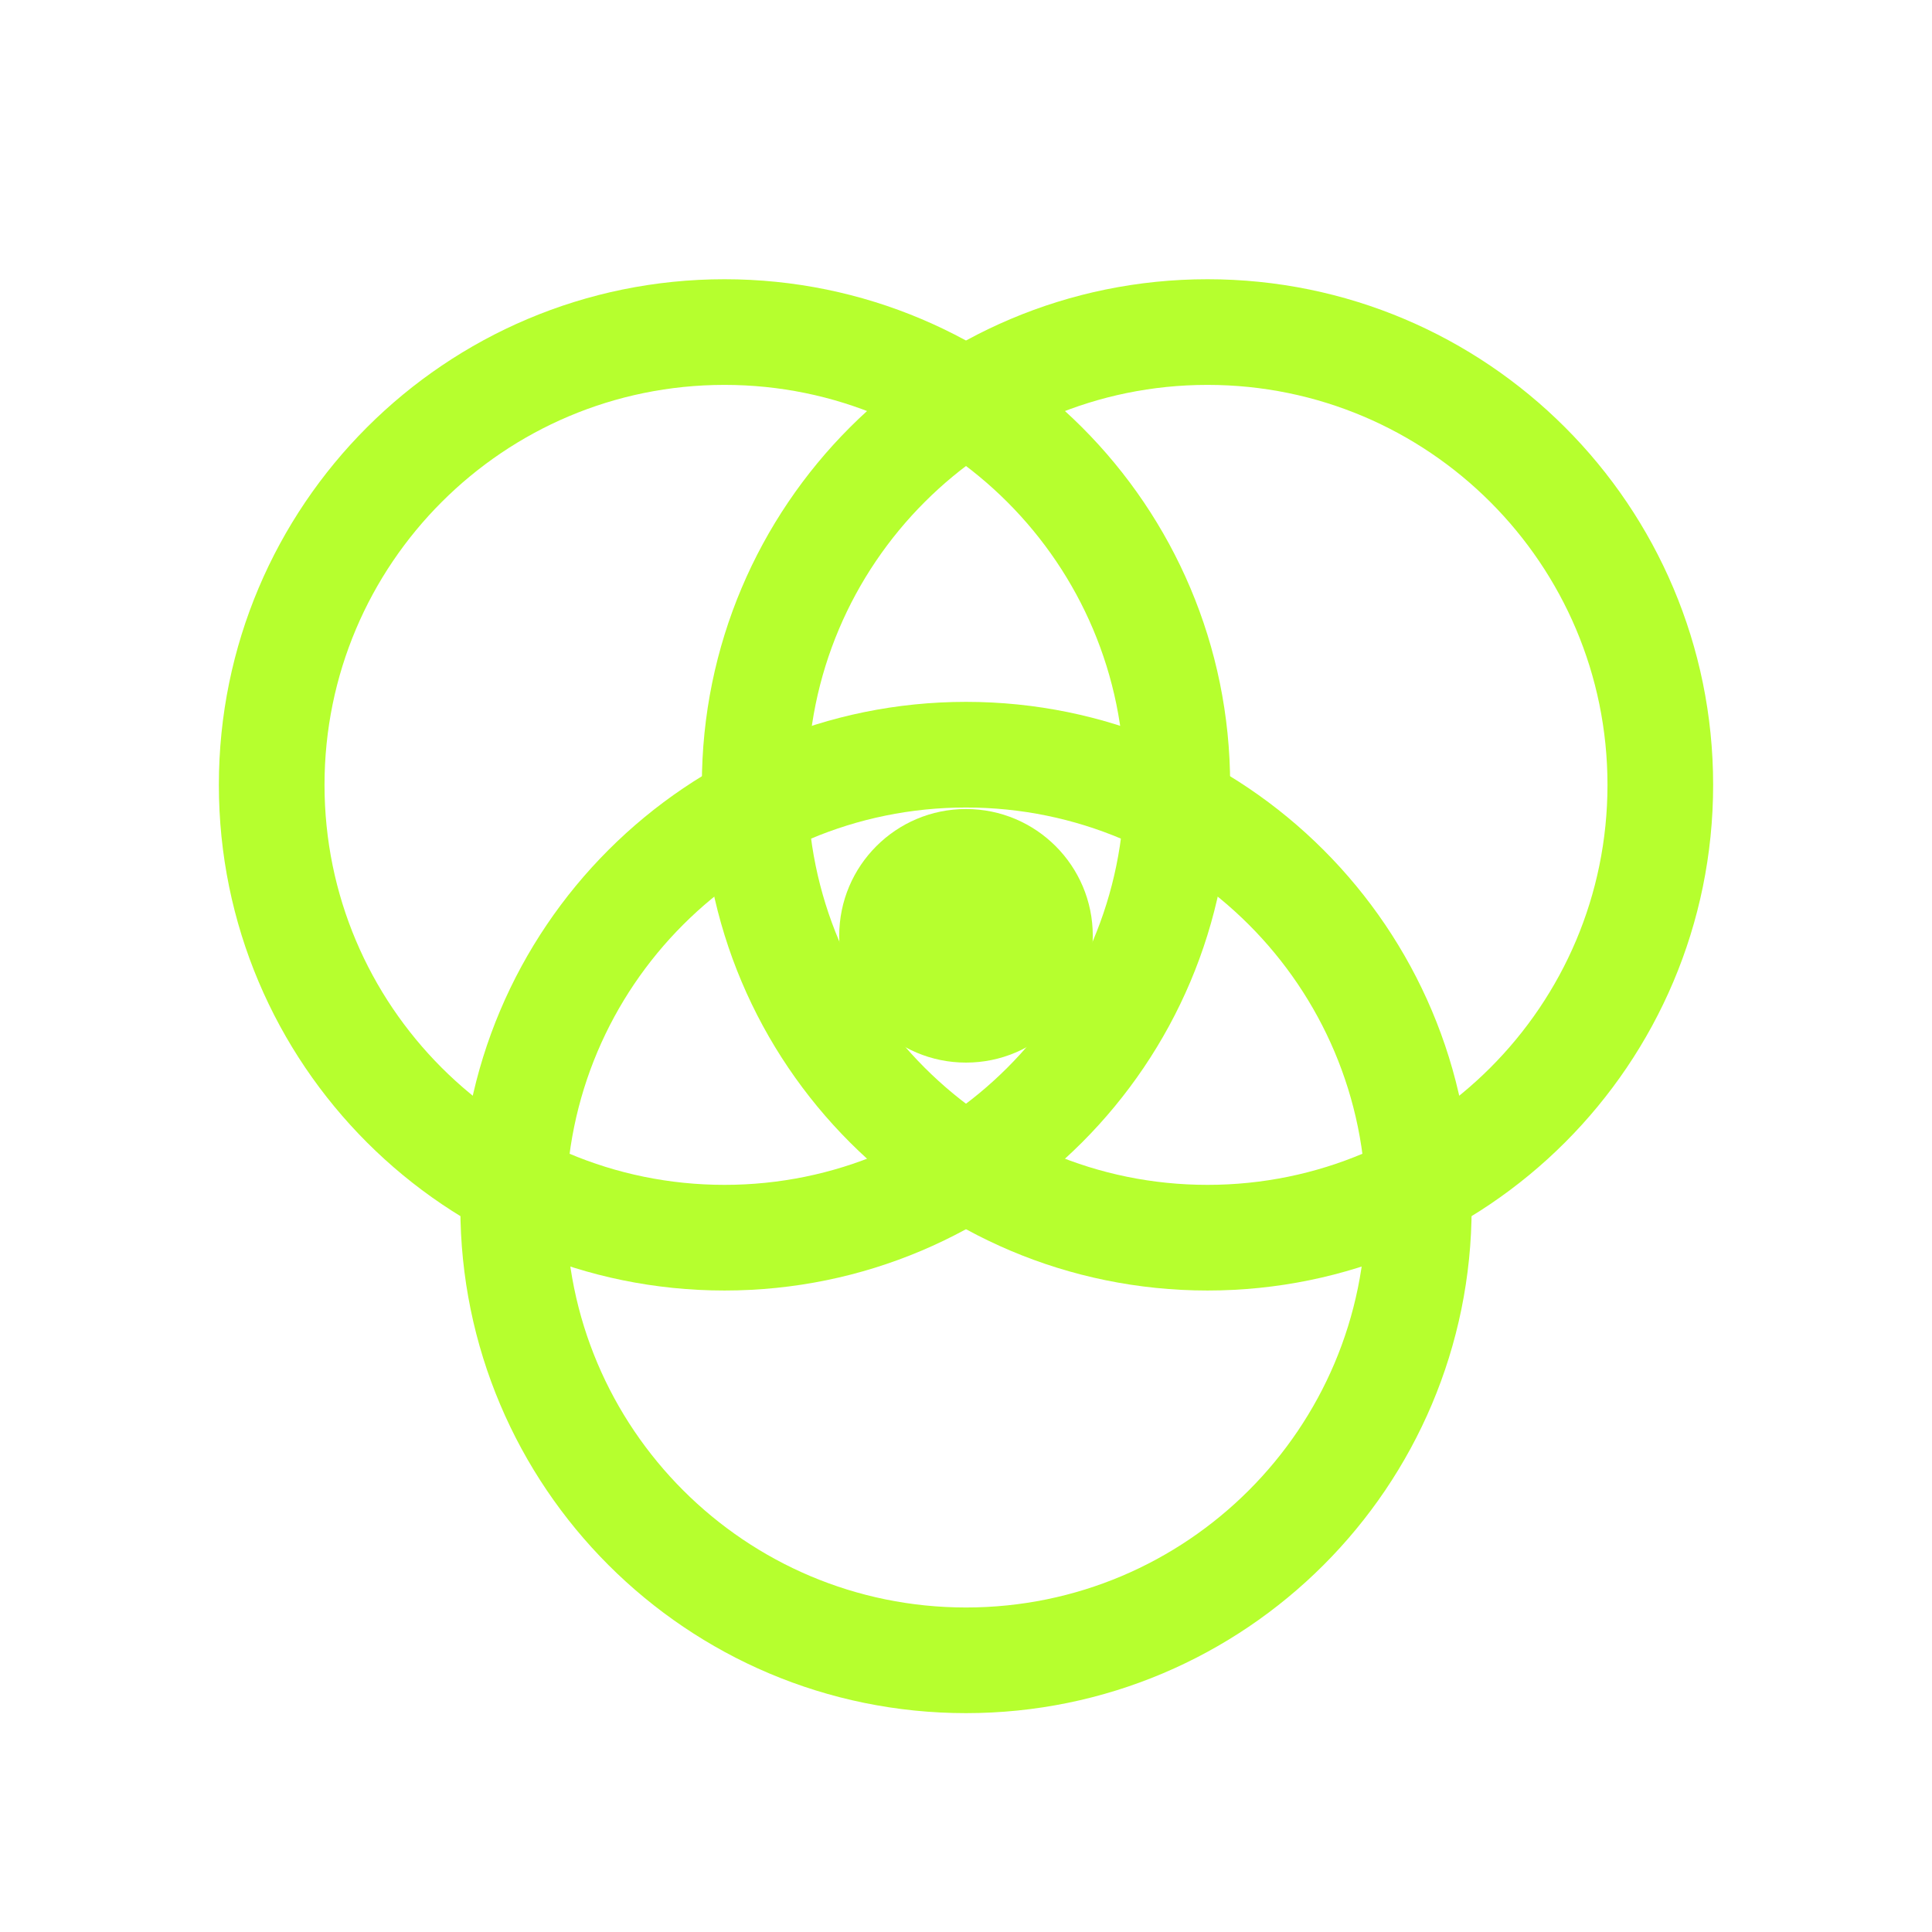
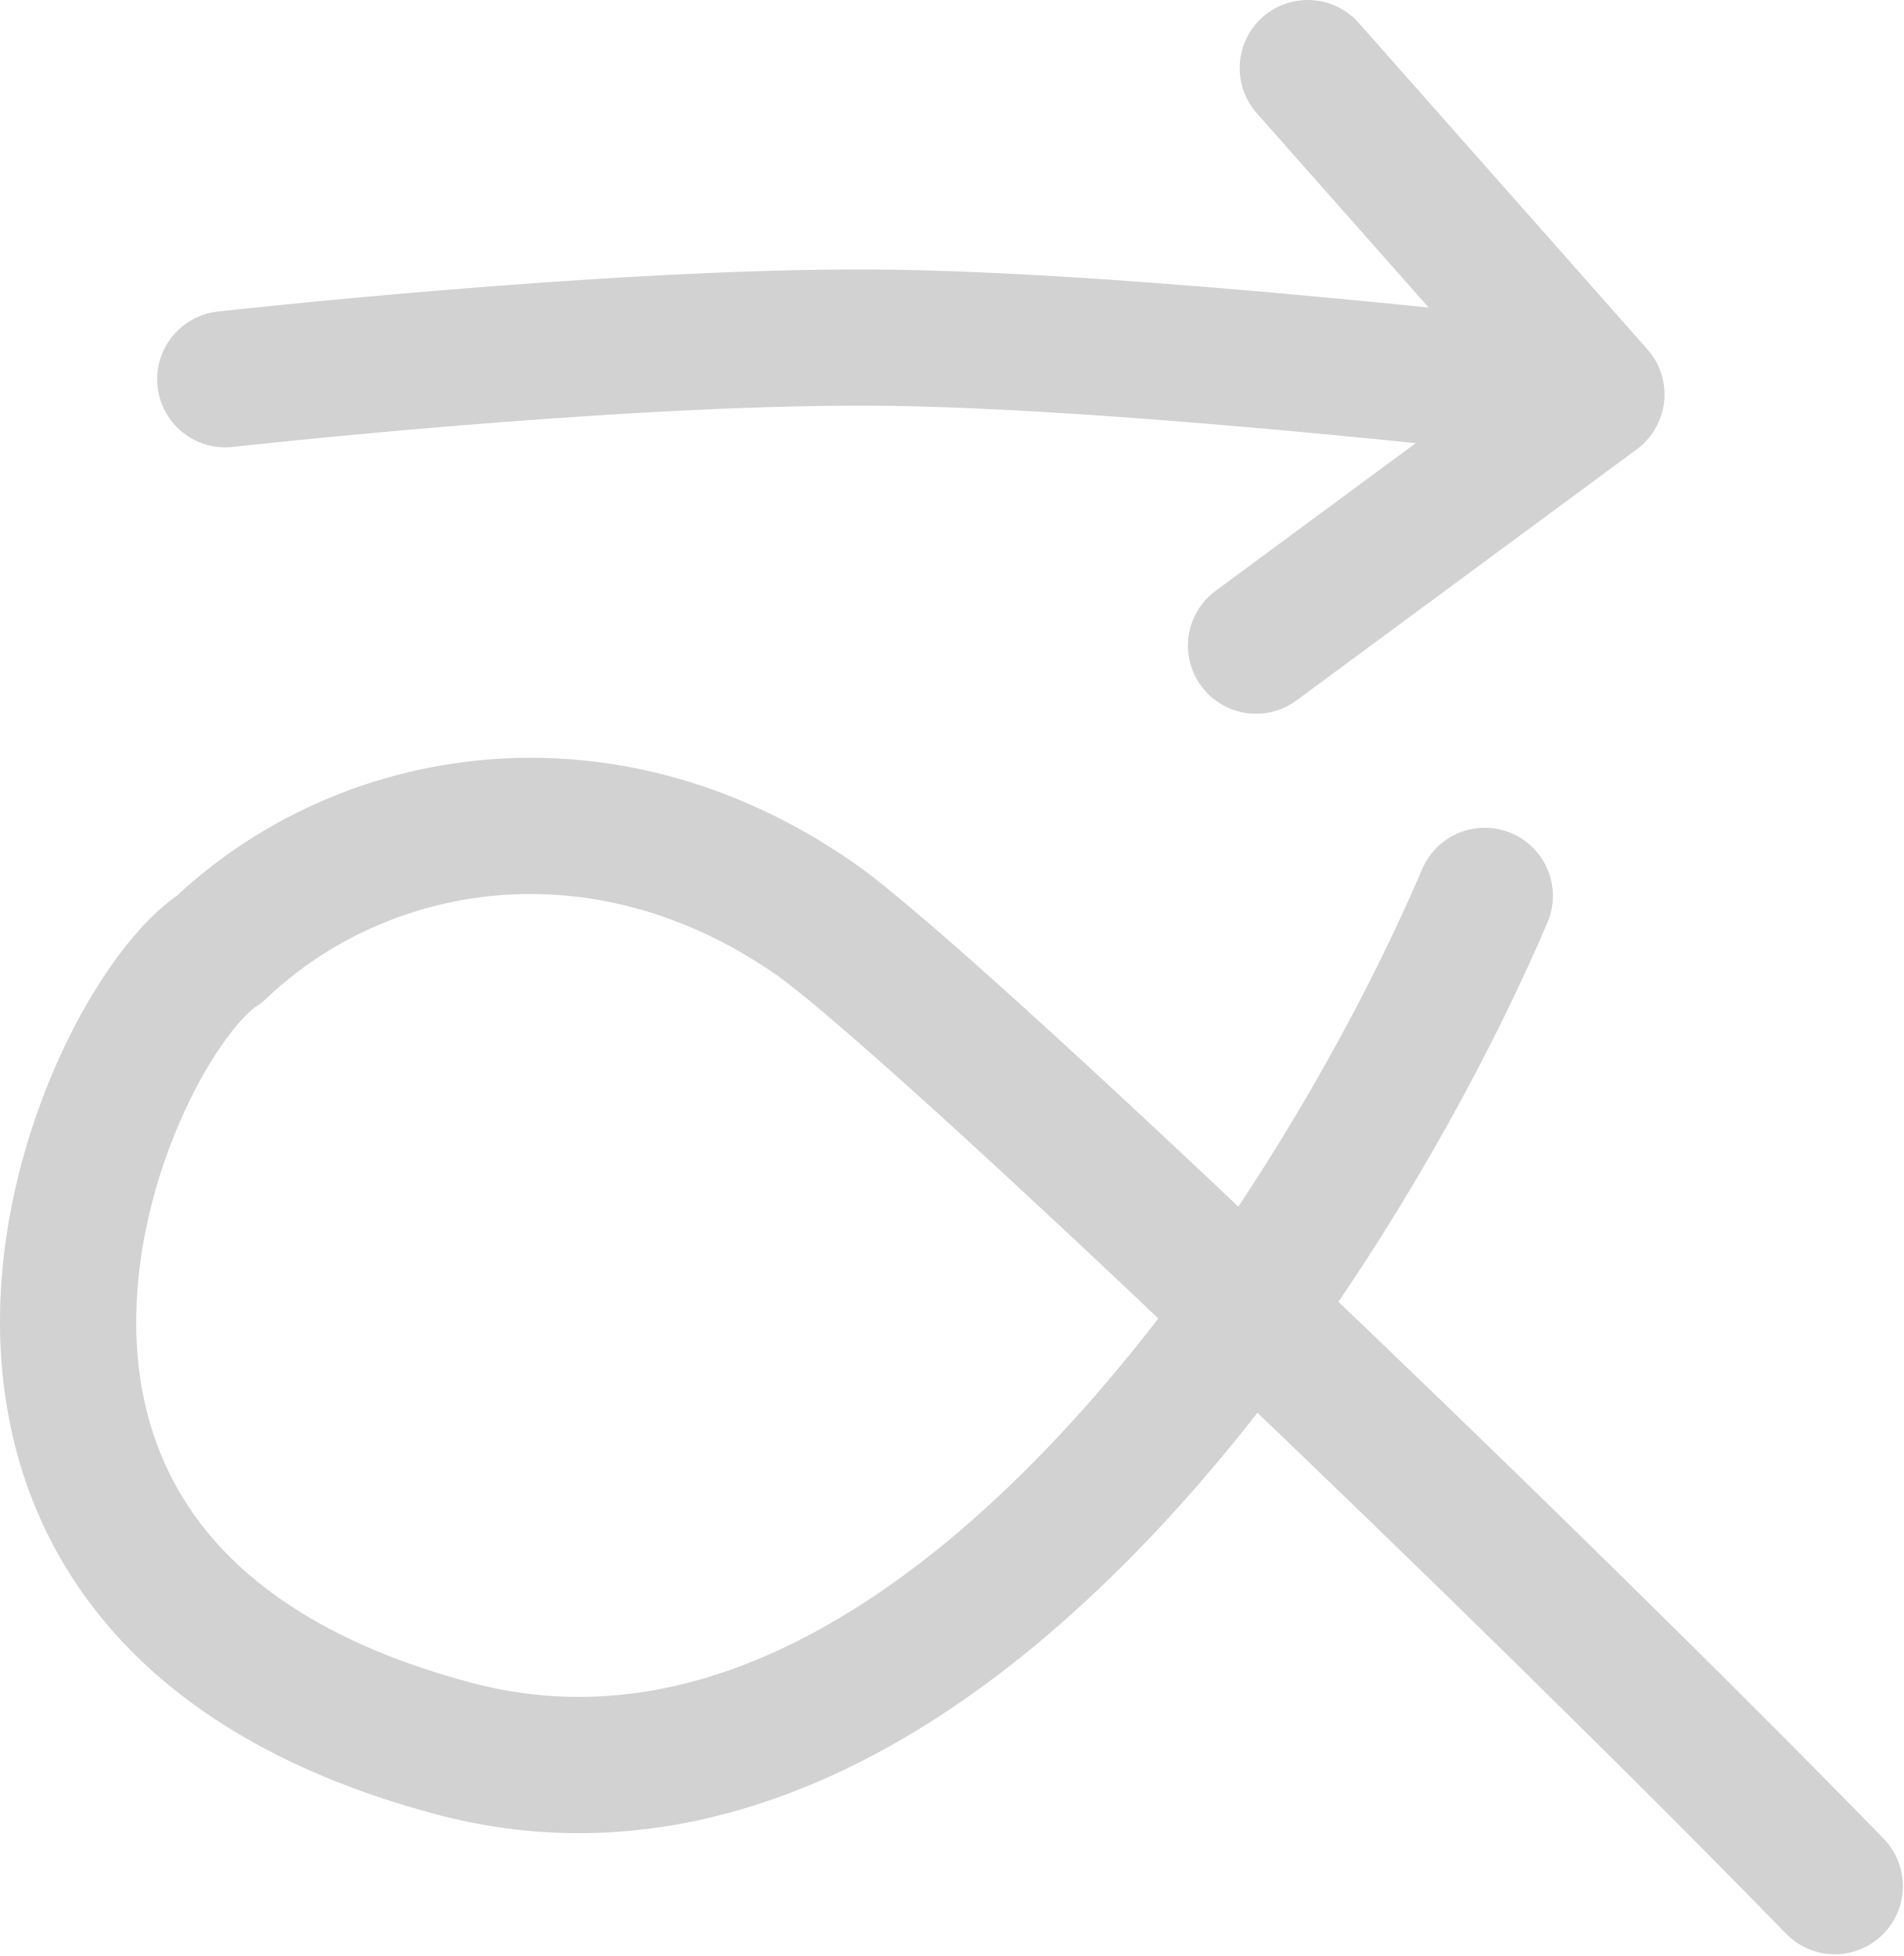
- <svg xmlns="http://www.w3.org/2000/svg" viewBox="0 0 64 64" fill="none">
-   <g stroke="#B6FF2E" stroke-width="3.5">
-     <circle cx="24" cy="26" r="15" />
-     <circle cx="40" cy="26" r="15" />
-     <circle cx="32" cy="40" r="15" />
-   </g>
-   <circle cx="32" cy="31" r="4.2" fill="#B6FF2E" />
+ <svg xmlns="http://www.w3.org/2000/svg" viewBox="0 0 699 718" fill="none">
+   <path d="M568.131 338.668C573.549 325.969 567.646 311.281 554.947 305.863C542.247 300.445 527.56 306.347 522.142 319.047L545.136 328.858L568.131 338.668ZM166.636 641.858L160.212 666.018V666.018L166.636 641.858ZM80.633 348.358L94.102 369.419C95.451 368.556 96.715 367.566 97.874 366.462L80.633 348.358ZM298.636 336.858L312.838 316.283H312.838L298.636 336.858ZM655.71 709.783C665.334 719.683 681.161 719.907 691.062 710.283C700.962 700.659 701.186 684.832 691.562 674.931L673.636 692.357L655.71 709.783ZM586.115 144.795L600.958 164.911C606.603 160.747 610.238 154.402 610.976 147.426C611.715 140.45 609.488 133.485 604.84 128.231L586.115 144.795ZM498.874 8.436C489.726 -1.906 473.926 -2.873 463.585 6.275C453.243 15.423 452.275 31.222 461.423 41.564L480.148 25L498.874 8.436ZM446.305 216.883C435.195 225.08 432.834 240.732 441.032 251.843C449.229 262.953 464.881 265.314 475.991 257.117L461.148 237L446.305 216.883ZM79.921 114.368C66.2 115.905 56.322 128.274 57.859 141.995C59.395 155.717 71.765 165.594 85.486 164.058L82.704 139.213L79.921 114.368ZM545.136 328.858L522.142 319.047C504.544 360.294 475.611 414.828 438.323 466.463L458.591 481.099L478.859 495.735C518.514 440.822 549.217 383 568.131 338.668L545.136 328.858ZM458.591 481.099L438.323 466.463C402.892 515.528 360.881 560.631 315.087 589.695C269.649 618.534 222.052 630.724 173.061 617.697L166.636 641.858L160.212 666.018C226.406 683.62 288.354 665.882 341.88 631.91C395.052 598.163 441.426 547.572 478.859 495.735L458.591 481.099ZM166.636 641.858L173.061 617.697C122.058 604.135 91.751 582.701 74.116 559.894C56.485 537.092 49.74 510.619 50.008 483.732C50.278 456.595 57.737 429.723 67.707 408.035C72.665 397.248 78.062 388.146 83.12 381.249C88.442 373.99 92.422 370.494 94.102 369.419L80.633 348.358L67.164 327.297C58.093 333.098 49.823 342.101 42.798 351.683C35.507 361.626 28.459 373.703 22.277 387.151C9.966 413.931 0.364 447.747 0.01 483.234C-0.346 518.972 8.723 557.062 34.561 590.478C60.396 623.889 101.215 650.33 160.212 666.018L166.636 641.858ZM80.633 348.358L97.874 366.462C142.049 324.391 216.953 310.854 284.435 357.433L298.636 336.858L312.838 316.283C225.309 255.868 124.217 272.327 63.392 330.254L80.633 348.358ZM298.636 336.858L284.435 357.433C293.477 363.674 313.842 381.066 342.334 406.871C370.28 432.181 404.772 464.406 441.36 499.213L458.591 481.099L475.822 462.986C439.073 428.027 404.259 395.497 375.898 369.811C348.083 344.619 325.139 324.774 312.838 316.283L298.636 336.858ZM458.591 481.099L441.36 499.213C517.688 571.823 602.672 655.222 655.71 709.783L673.636 692.357L691.562 674.931C637.916 619.746 552.431 535.863 475.822 462.986L458.591 481.099ZM586.115 144.795L604.84 128.231L498.874 8.436L480.148 25L461.423 41.564L567.39 161.358L586.115 144.795ZM586.115 144.795L571.272 124.678L446.305 216.883L461.148 237L475.991 257.117L600.958 164.911L586.115 144.795ZM82.704 139.213C85.486 164.058 85.486 164.058 85.486 164.058C85.486 164.058 85.487 164.058 85.489 164.057C85.492 164.057 85.497 164.056 85.504 164.056C85.518 164.054 85.541 164.052 85.572 164.048C85.635 164.041 85.731 164.03 85.859 164.016C86.116 163.988 86.504 163.945 87.017 163.889C88.044 163.777 89.571 163.611 91.554 163.4C95.521 162.977 101.311 162.372 108.566 161.646C123.081 160.193 143.439 158.26 166.783 156.339C213.647 152.482 271.876 148.731 318.984 148.913L319.081 123.914L319.178 98.914C269.858 98.722 209.898 102.621 162.681 106.507C138.984 108.458 118.328 110.419 103.588 111.894C96.217 112.632 90.32 113.248 86.256 113.681C84.225 113.897 82.651 114.068 81.58 114.185C81.045 114.244 80.635 114.289 80.357 114.32C80.218 114.335 80.111 114.347 80.038 114.355C80.002 114.359 79.974 114.362 79.954 114.365C79.944 114.366 79.937 114.367 79.931 114.367C79.928 114.367 79.926 114.368 79.924 114.368C79.922 114.368 79.921 114.368 82.704 139.213ZM319.081 123.914L318.984 148.913C365.97 149.096 431.749 154.215 486.404 159.383C513.599 161.955 537.806 164.516 555.213 166.434C563.914 167.393 570.91 168.19 575.723 168.747C578.13 169.025 579.99 169.244 581.245 169.392C581.872 169.466 582.348 169.522 582.665 169.56C582.823 169.579 582.942 169.593 583.02 169.603C583.059 169.607 583.088 169.611 583.107 169.613C583.116 169.614 583.123 169.615 583.127 169.615C583.129 169.616 583.13 169.616 583.131 169.616C583.132 169.616 583.132 169.616 586.115 144.795C589.099 119.973 589.097 119.973 589.095 119.973C589.094 119.973 589.091 119.972 589.088 119.972C589.081 119.971 589.073 119.97 589.061 119.969C589.038 119.966 589.005 119.962 588.962 119.957C588.875 119.946 588.748 119.931 588.581 119.911C588.246 119.871 587.752 119.813 587.106 119.737C585.815 119.584 583.916 119.361 581.469 119.078C576.575 118.512 569.489 117.705 560.689 116.735C543.094 114.796 518.622 112.207 491.112 109.605C436.357 104.427 368.619 99.106 319.178 98.914L319.081 123.914Z" fill="#D2D2D2" />
</svg>
